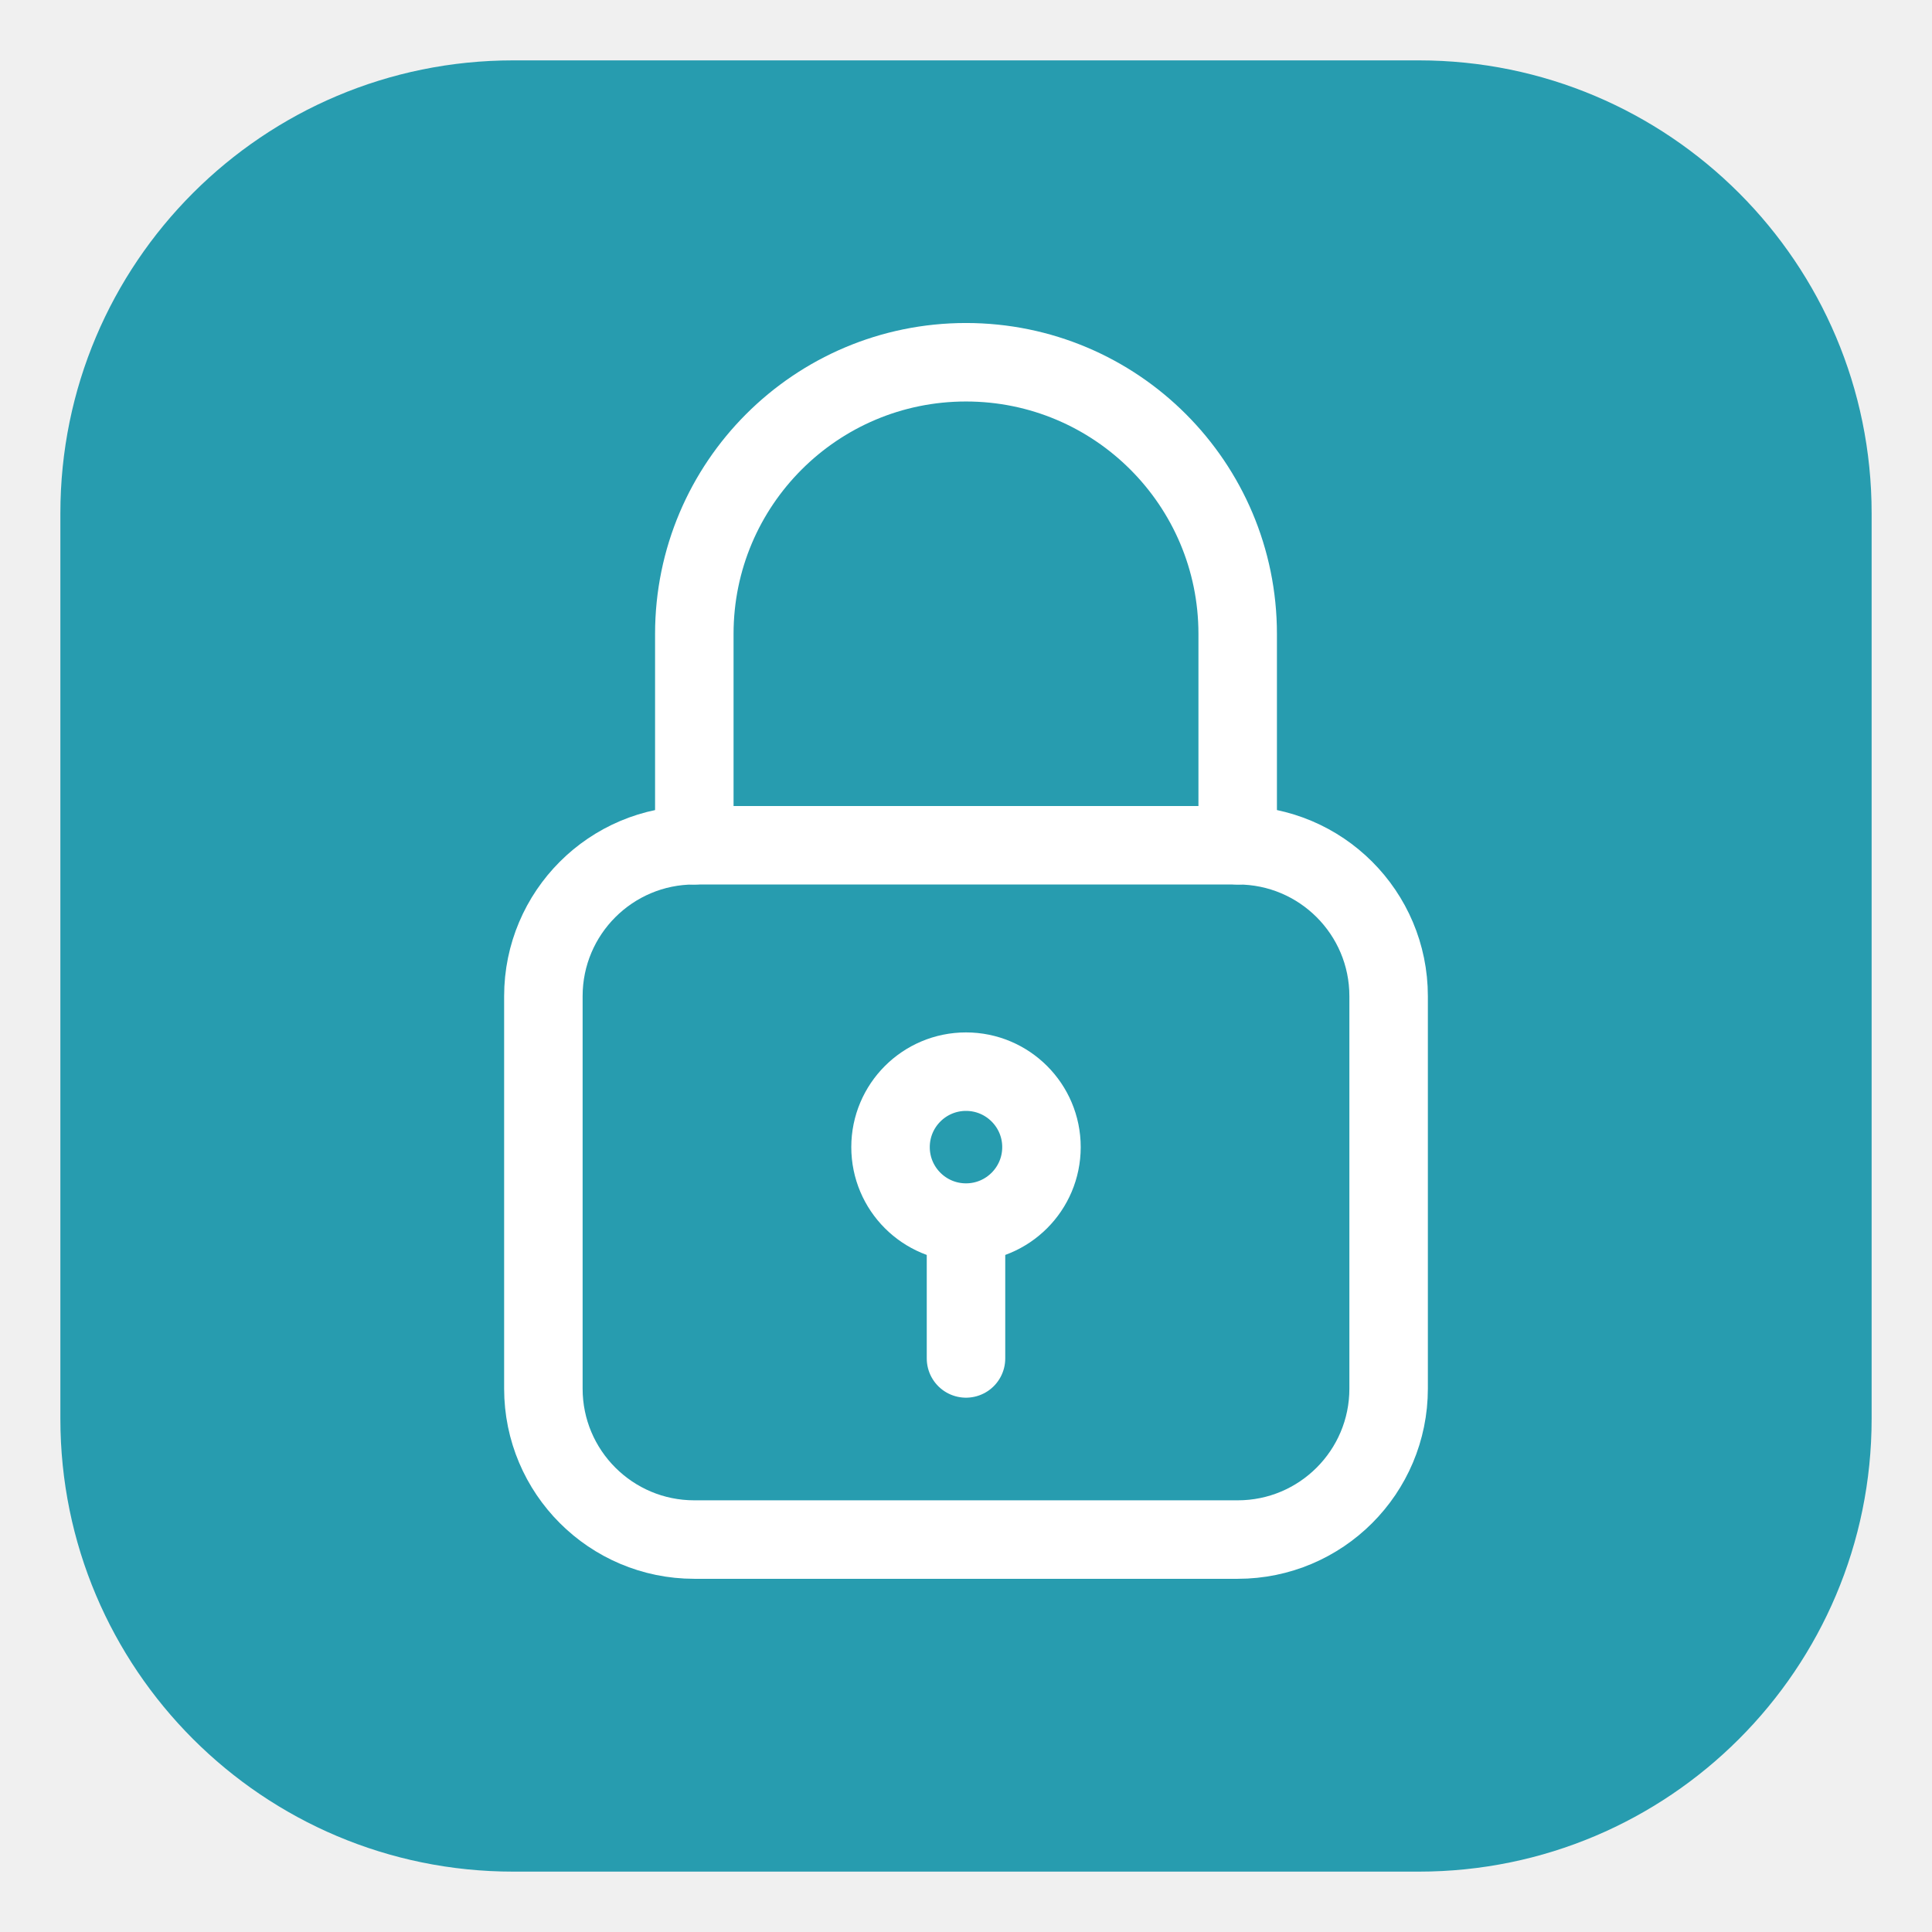
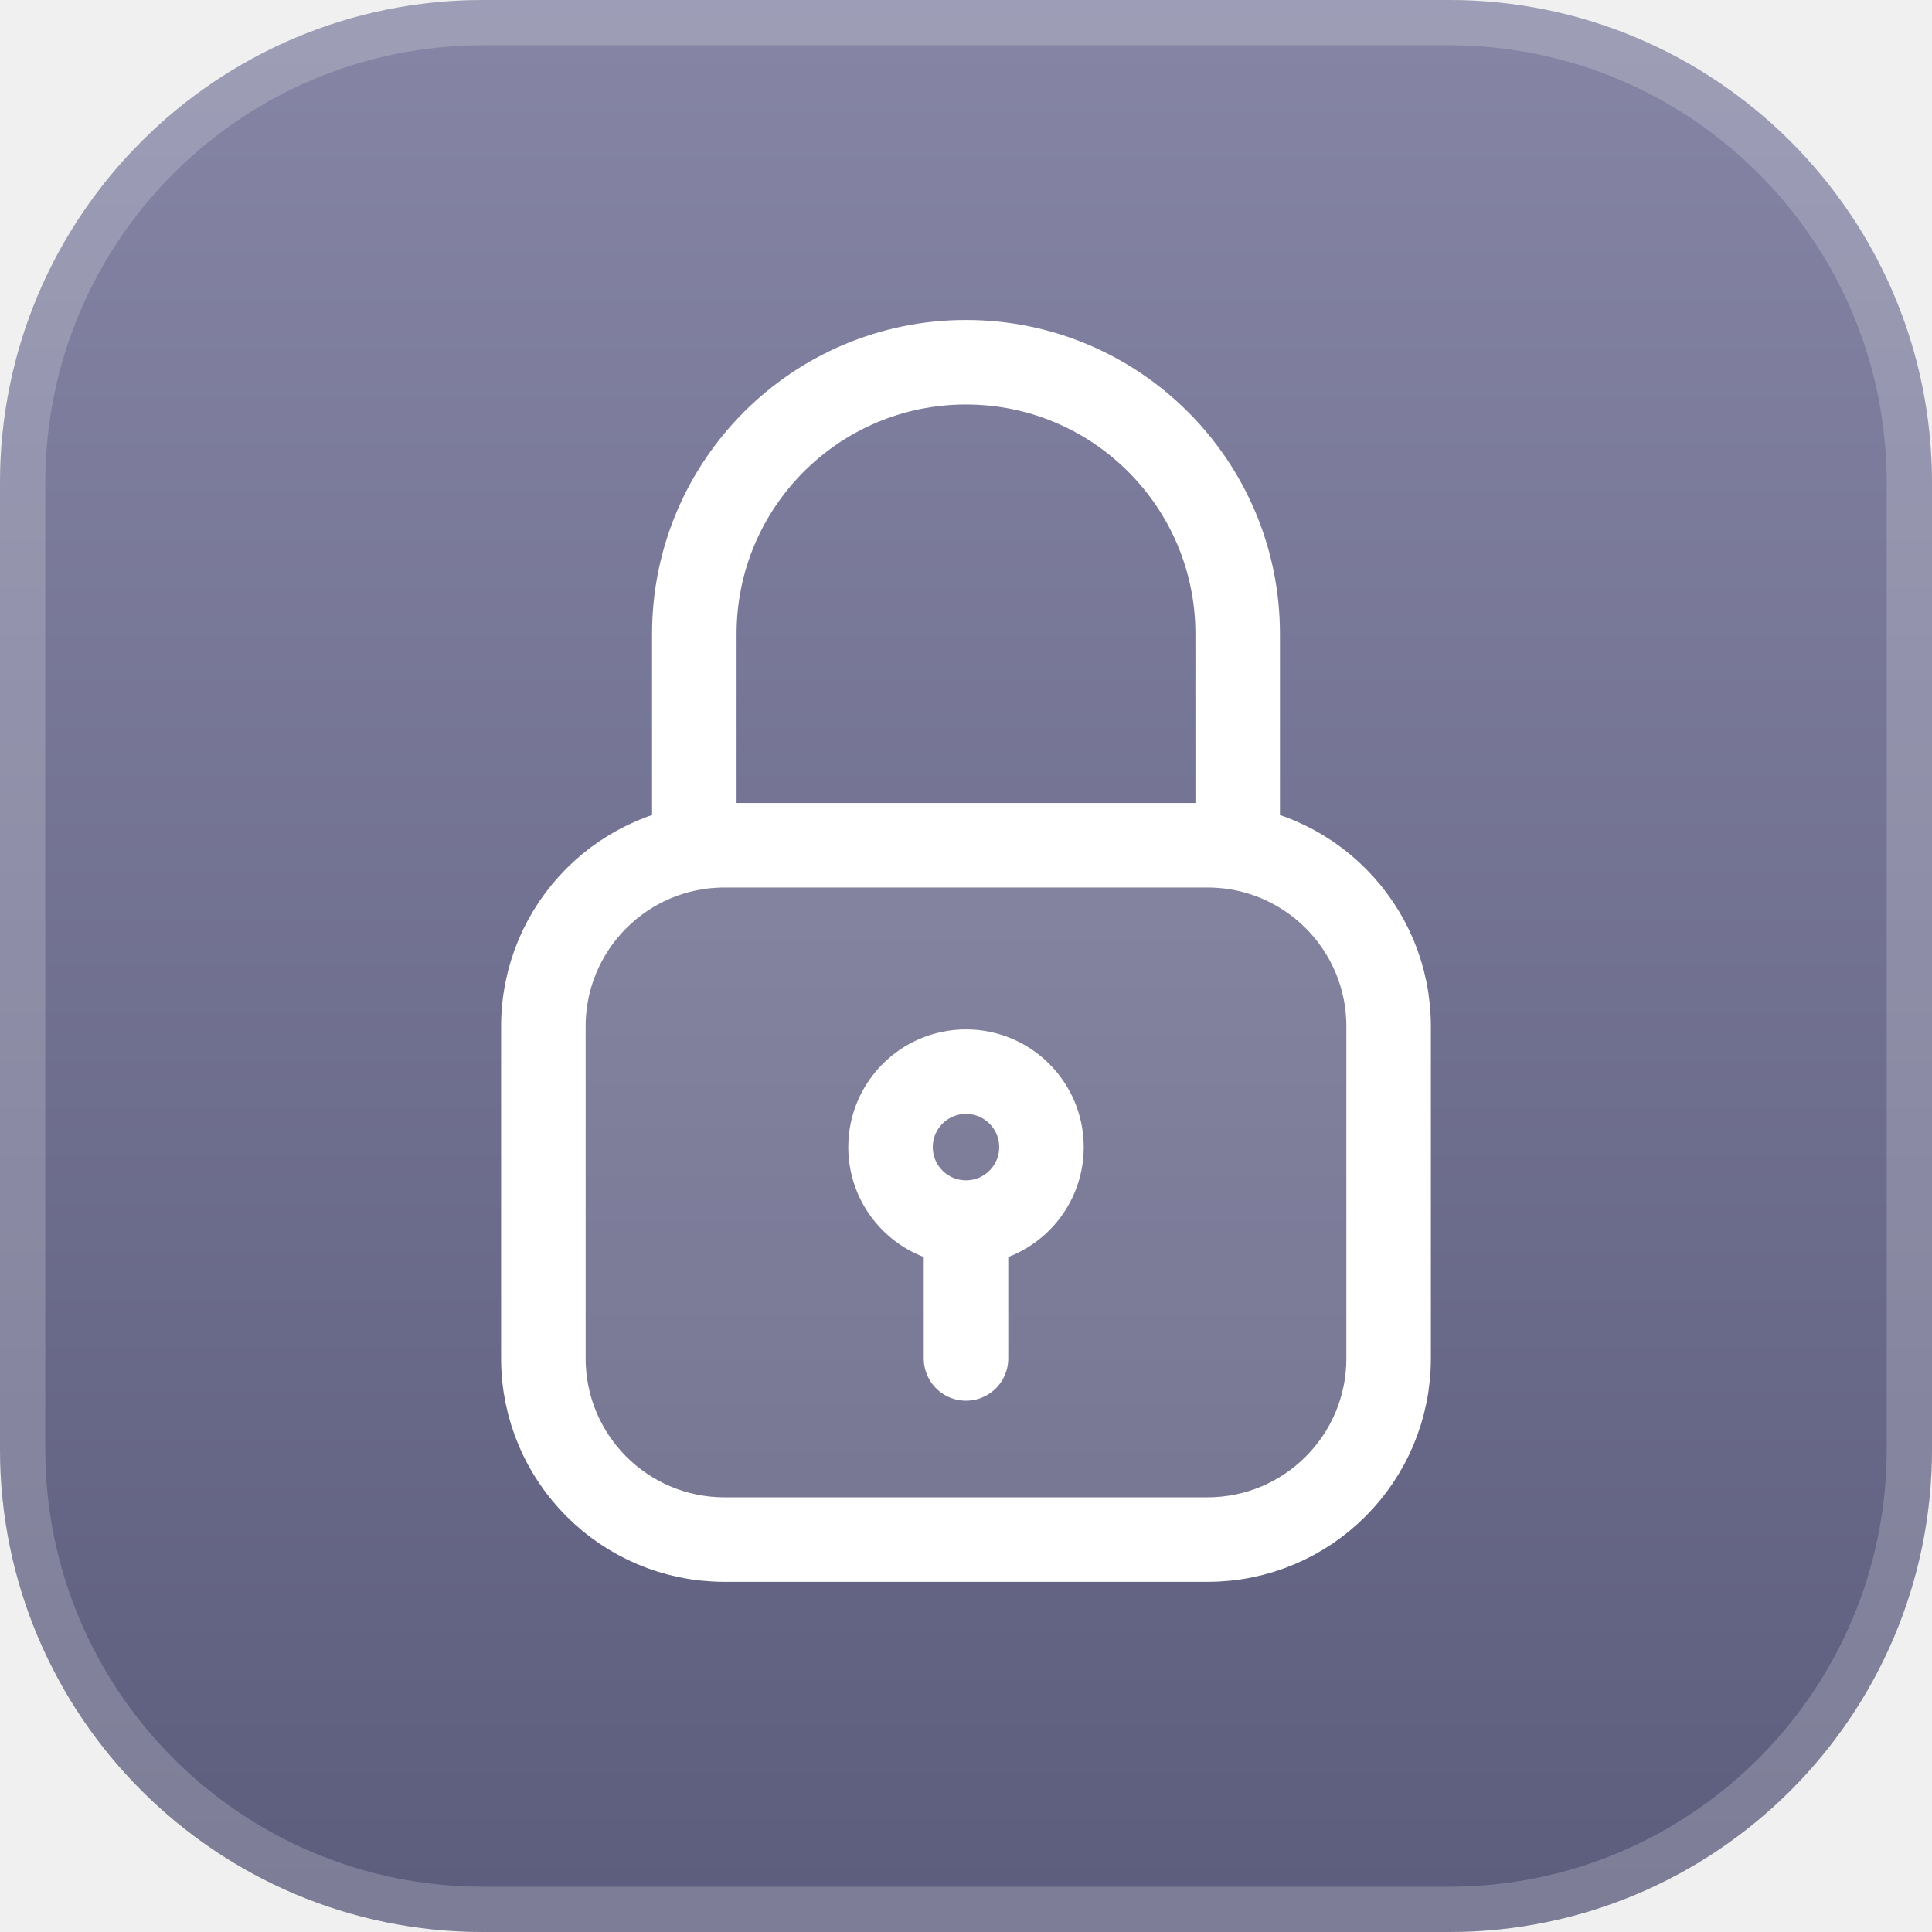
<svg xmlns="http://www.w3.org/2000/svg" width="64" height="64" viewBox="0 0 64 64">
-   <rect x="2" y="2" width="60" height="60" rx="15" fill="#279caf" />
-   <g fill="none" stroke="#fff" stroke-width="2.6" stroke-linecap="round" stroke-linejoin="round">
-     <rect x="18" y="28" width="28" height="23" rx="5" />
+   <defs>
+     <linearGradient id="tile" x1="0" y1="0" x2="0" y2="1">
+       <stop stop-color="#8685a5" />
+       <stop offset="1" stop-color="#5c5c7d" />
+     </linearGradient>
+   </defs>
+   <rect width="64" height="64" rx="16" fill="url(#tile)" />
+   <rect x=".75" y=".75" width="62.5" height="62.5" rx="15.25" fill="none" stroke="#fff" stroke-opacity=".2" stroke-width="1.5" />
+   <g fill="none" stroke="#fff" stroke-width="2.8" stroke-linecap="round" stroke-linejoin="round">
+     <rect x="18" y="28" width="28" height="23" rx="6" fill="#fff" fill-opacity=".12" />
    <path d="M23 28v-7a9 9 0 0 1 18 0v7" />
    <circle cx="32" cy="38" r="2.5" />
    <path d="M32 41v4" />
  </g>
</svg>
